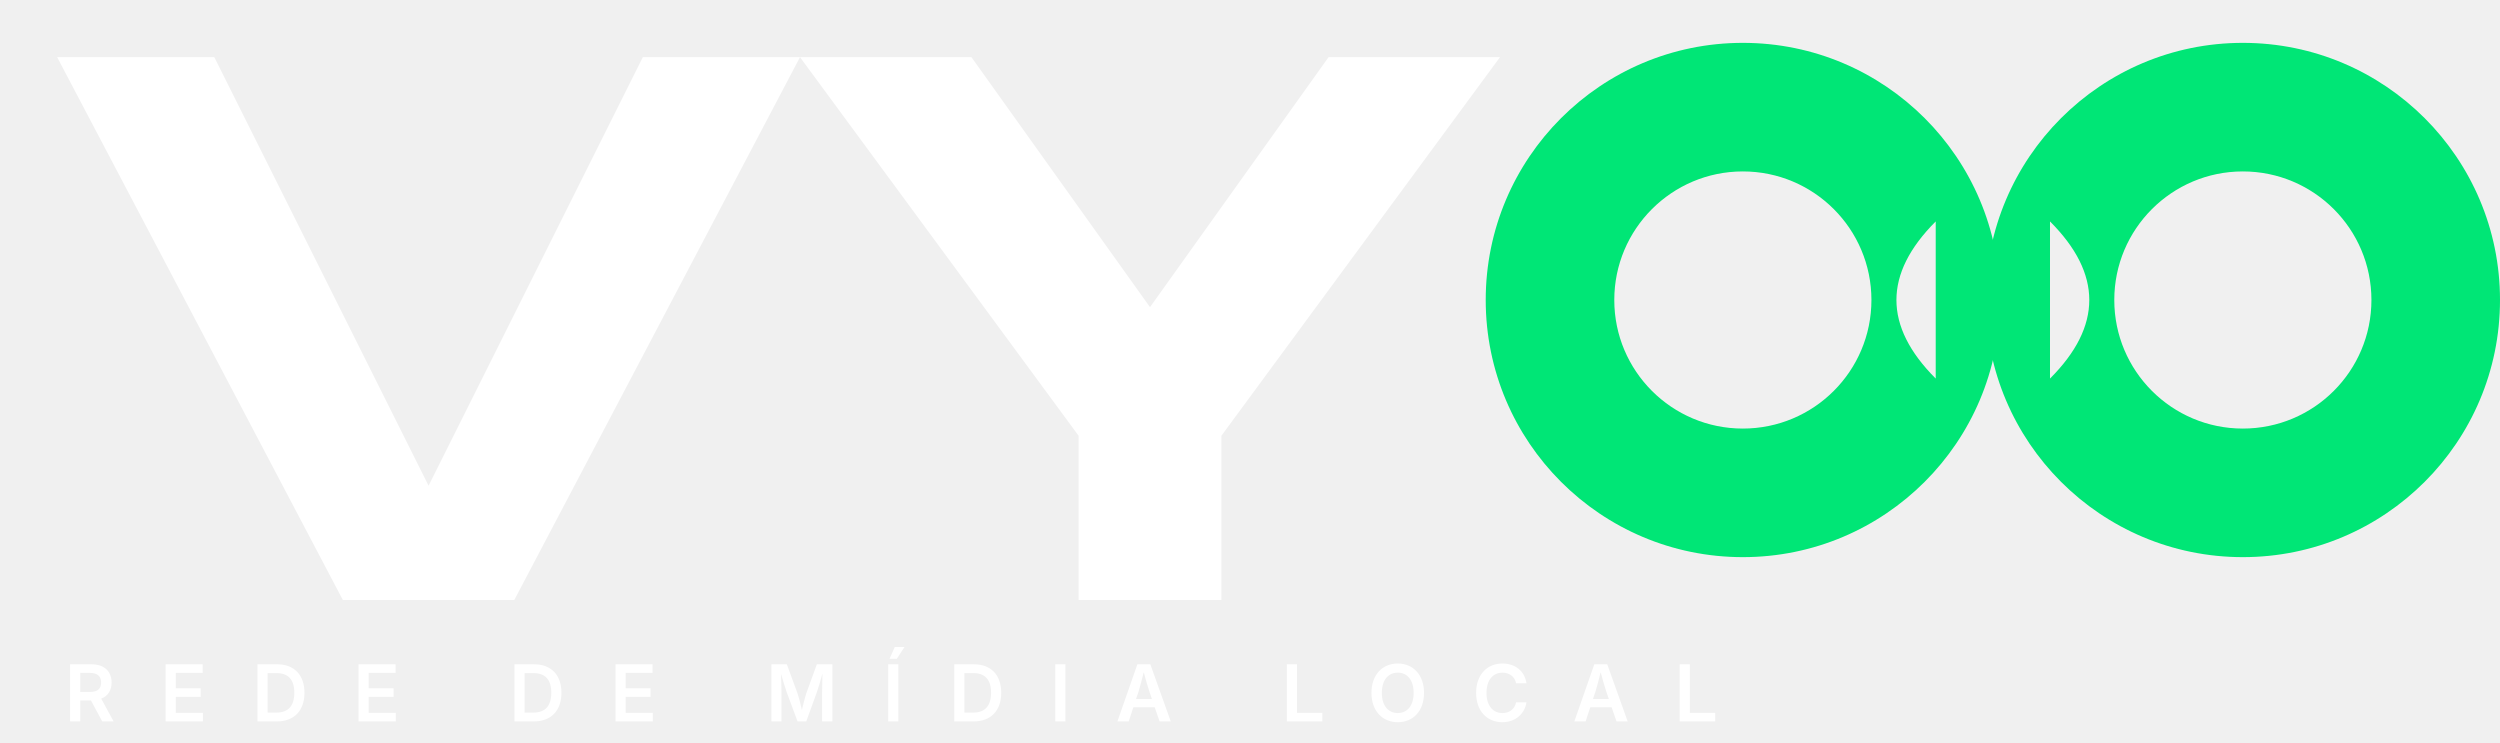
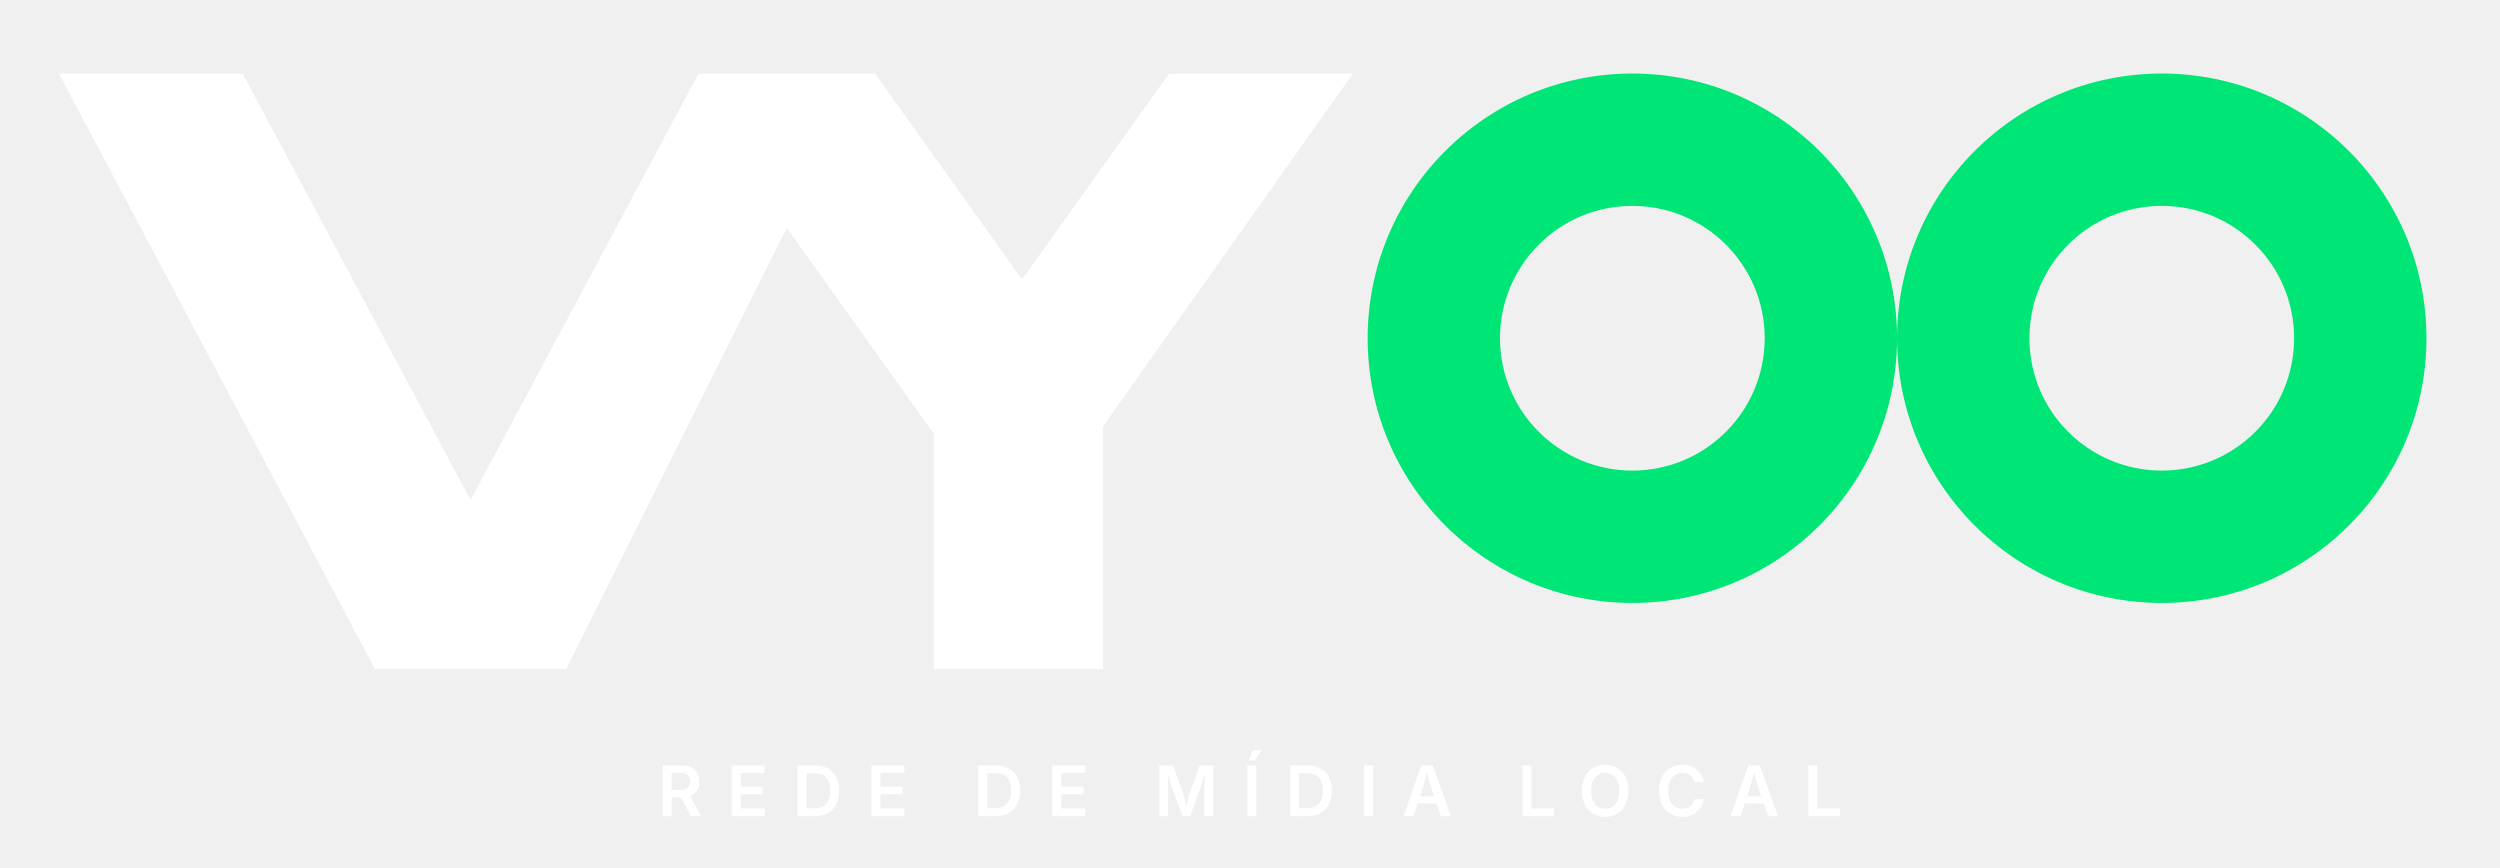
- <svg xmlns="http://www.w3.org/2000/svg" viewBox="0 0 350 104" role="img" aria-labelledby="title desc">
-   <defs>
-     <mask id="left-node-r">
-       <rect width="100%" height="100%" fill="white" />
-       <circle cx="244" cy="42" r="18" fill="black" />
-       <path d="M271 31 Q260 42 271 53 Z" fill="black" />
-     </mask>
-     <mask id="right-node-r">
-       <rect width="100%" height="100%" fill="white" />
-       <circle cx="314" cy="42" r="18" fill="black" />
-       <path d="M287 31 Q298 42 287 53 Z" fill="black" />
-     </mask>
-   </defs>
-   <path fill="#FFFFFF" d="M8 8h22l30 60L90 8h22L72 84H48L8 8Z" />
-   <path fill="#FFFFFF" d="M112 8h24l25 35 25-35h24l-39 53v23h-20V61L112 8Z" />
-   <circle cx="244" cy="42" r="36" fill="#00E676" mask="url(#left-node-r)" />
-   <circle cx="314" cy="42" r="36" fill="#00E676" mask="url(#right-node-r)" />
-   <text x="9" y="101" fill="#FFFFFF" font-family="Inter,Arial,sans-serif" font-size="11" font-weight="600" letter-spacing="6.2">REDE DE MÍDIA LOCAL</text>
+ <svg xmlns="http://www.w3.org/2000/svg" viewBox="0 0 340 118" role="img" aria-labelledby="title desc">
+   <path fill="#FFFFFF" d="M8 10h25l31 58 31-58h24l20 28 20-28h25l-34 48v33h-23V59l-20-28-30 60H51L8 10Z" />
+   <path fill="#00E676" fill-rule="evenodd" d="M222 10a36 36 0 1 1 0 72 36 36 0 0 1 0-72Zm0 18a18 18 0 1 0 0 36 18 18 0 0 0 0-36Zm72-18a36 36 0 1 1 0 72 36 36 0 0 1 0-72Zm0 18a18 18 0 1 0 0 36 18 18 0 0 0 0-36Z" />
+   <text x="170" y="111" fill="#FFFFFF" font-family="Inter Variable, Inter, Arial, sans-serif" font-size="9.5" font-weight="600" letter-spacing="3.2" text-anchor="middle">REDE DE MÍDIA LOCAL</text>
</svg>
